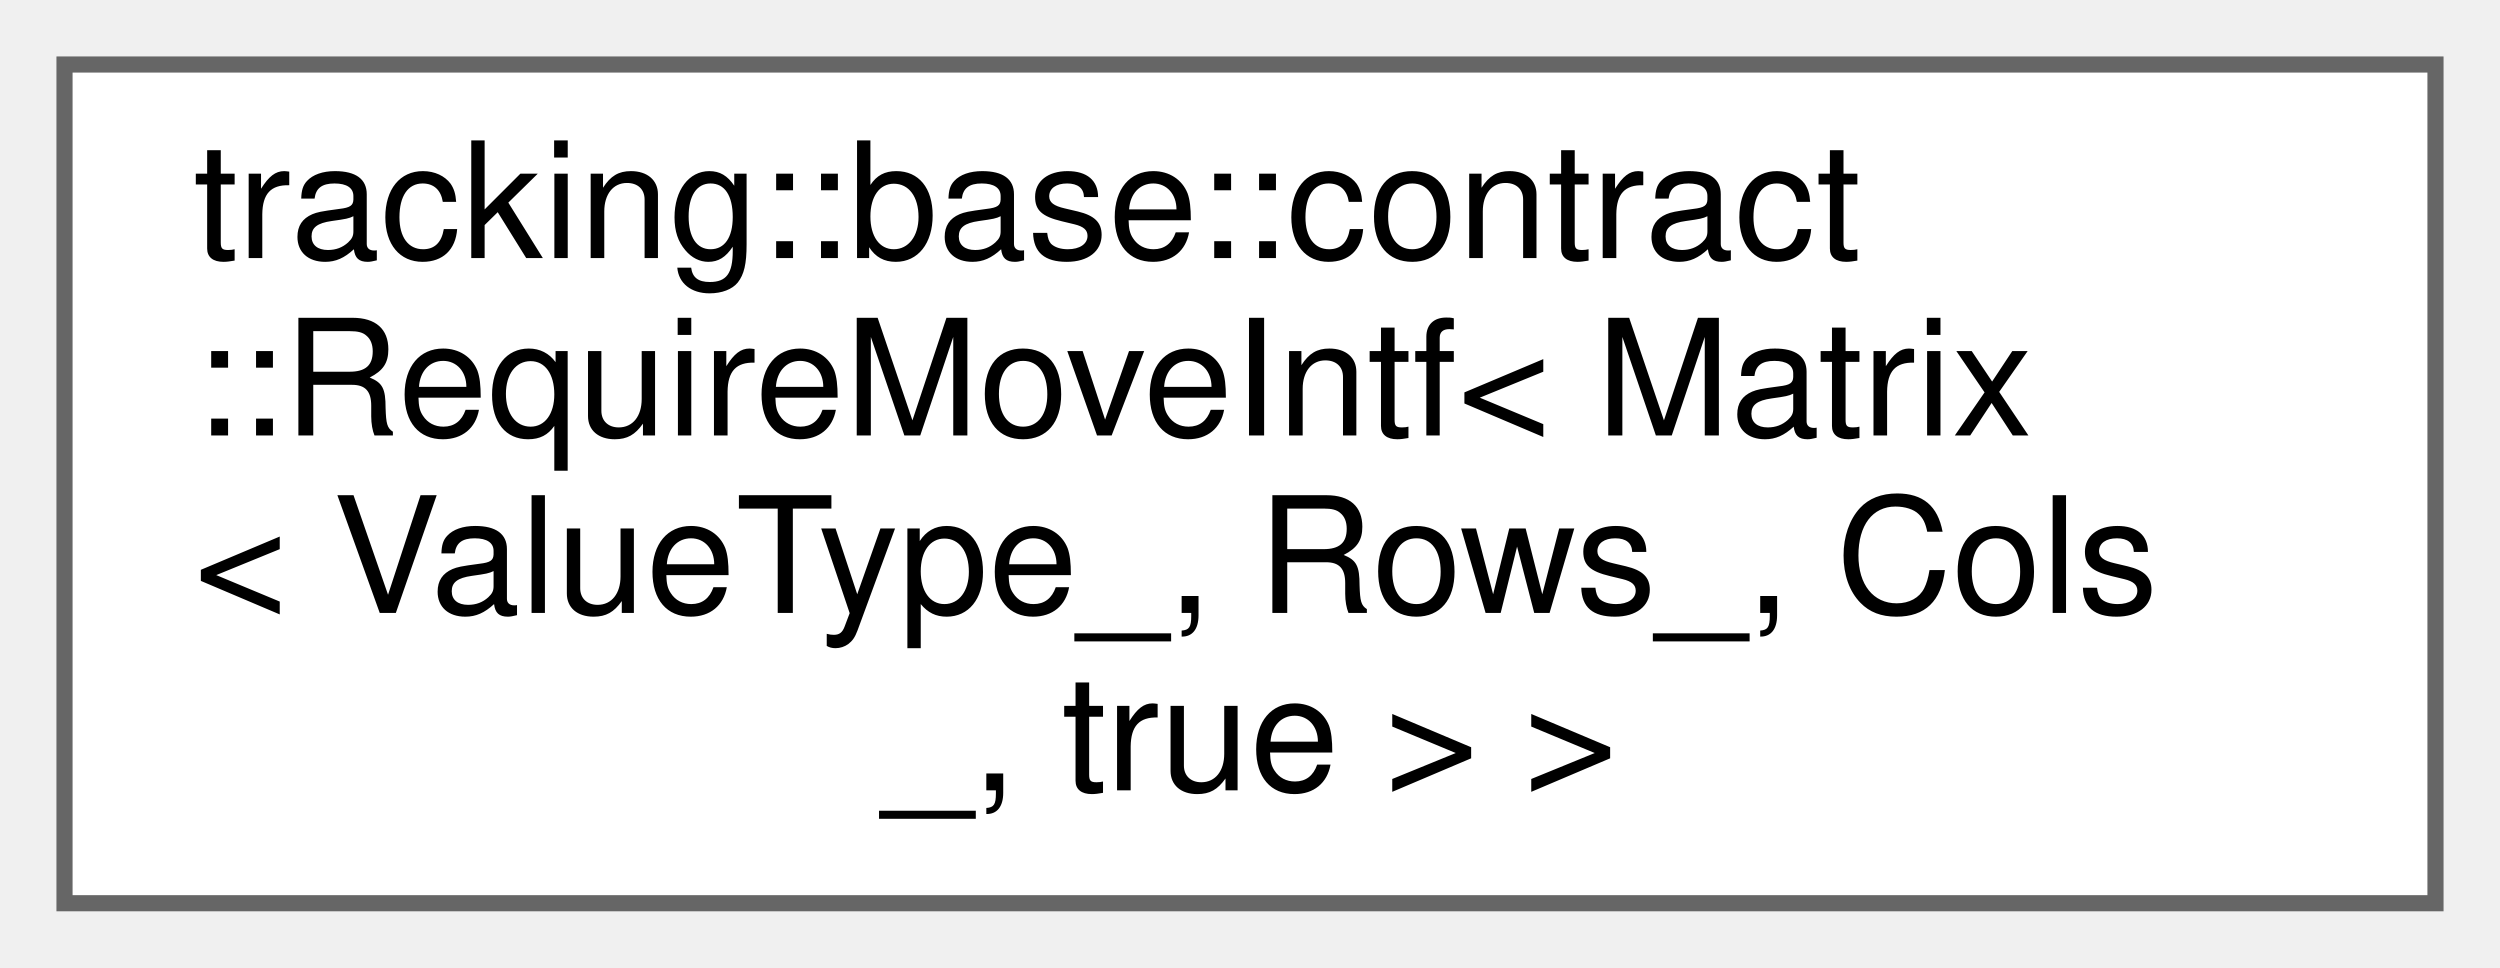
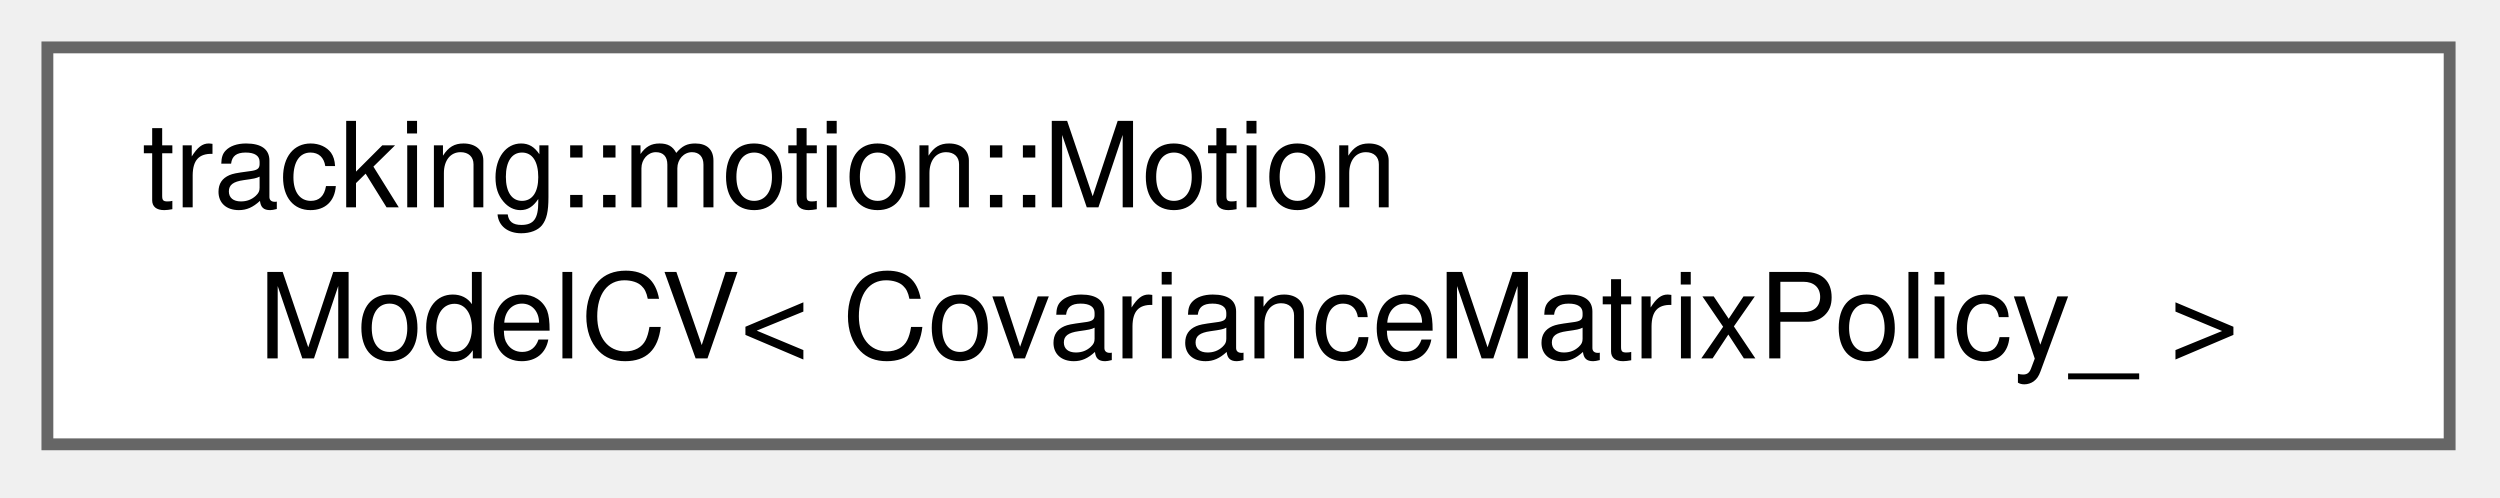
- <svg xmlns="http://www.w3.org/2000/svg" xmlns:xlink="http://www.w3.org/1999/xlink" width="155pt" height="60pt" viewBox="0.00 0.00 155.00 60.00">
-   <g id="graph0" class="graph" transform="scale(1 1) rotate(0) translate(4 56)">
+ <svg xmlns="http://www.w3.org/2000/svg" xmlns:xlink="http://www.w3.org/1999/xlink" width="211pt" height="42pt" viewBox="0.00 0.00 211.00 42.00">
+   <g id="graph0" class="graph" transform="scale(1 1) rotate(0) translate(4 37.5)">
    <g id="Node000000" class="node">
      <g id="a_Node000000">
-         <a xlink:href="classtracking_1_1base_1_1contract_1_1RequireMoveIntf.html" target="_top" xlink:title=" ">
-           <polygon fill="white" stroke="#666666" points="147,-52 0,-52 0,0 147,0 147,-52" />
-           <text text-anchor="start" x="8" y="-40" font-family="Helvetica,sans-Serif" font-size="10.00">tracking::base::contract</text>
-           <text text-anchor="start" x="8" y="-29" font-family="Helvetica,sans-Serif" font-size="10.00">::RequireMoveIntf&lt; Matrix</text>
-           <text text-anchor="start" x="8" y="-18" font-family="Helvetica,sans-Serif" font-size="10.00">&lt; ValueType_, Rows_, Cols</text>
-           <text text-anchor="middle" x="73.5" y="-7" font-family="Helvetica,sans-Serif" font-size="10.00">_, true &gt; &gt;</text>
+         <a xlink:href="classtracking_1_1motion_1_1MotionModelCV.html" target="_top" xlink:title=" ">
+           <polygon fill="white" stroke="#666666" points="202.75,-33.5 0,-33.5 0,0 202.75,0 202.75,-33.5" />
+           <text xml:space="preserve" text-anchor="start" x="8" y="-20" font-family="Helvetica,sans-Serif" font-size="10.00">tracking::motion::Motion</text>
+           <text xml:space="preserve" text-anchor="middle" x="101.38" y="-7.25" font-family="Helvetica,sans-Serif" font-size="10.00">ModelCV&lt; CovarianceMatrixPolicy_ &gt;</text>
        </a>
      </g>
    </g>
  </g>
</svg>
